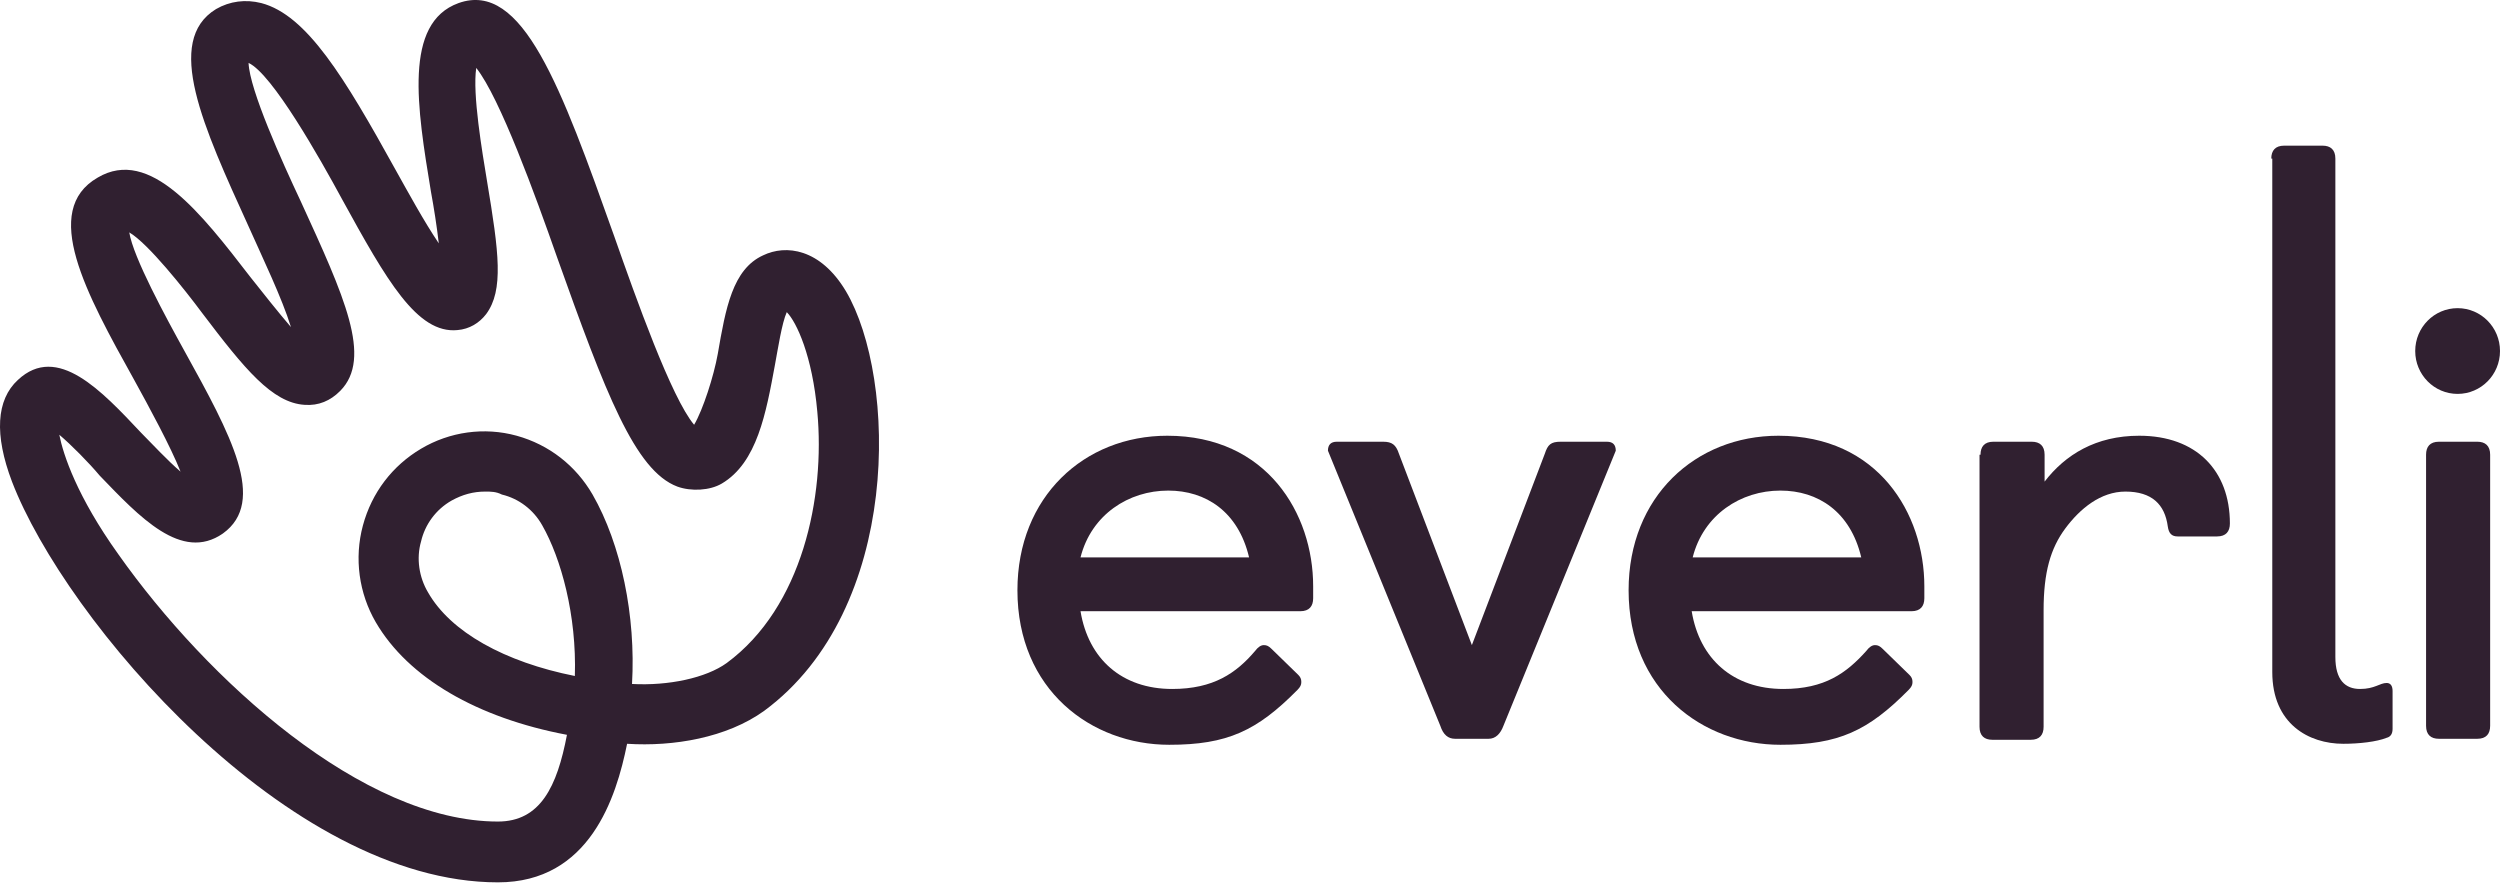
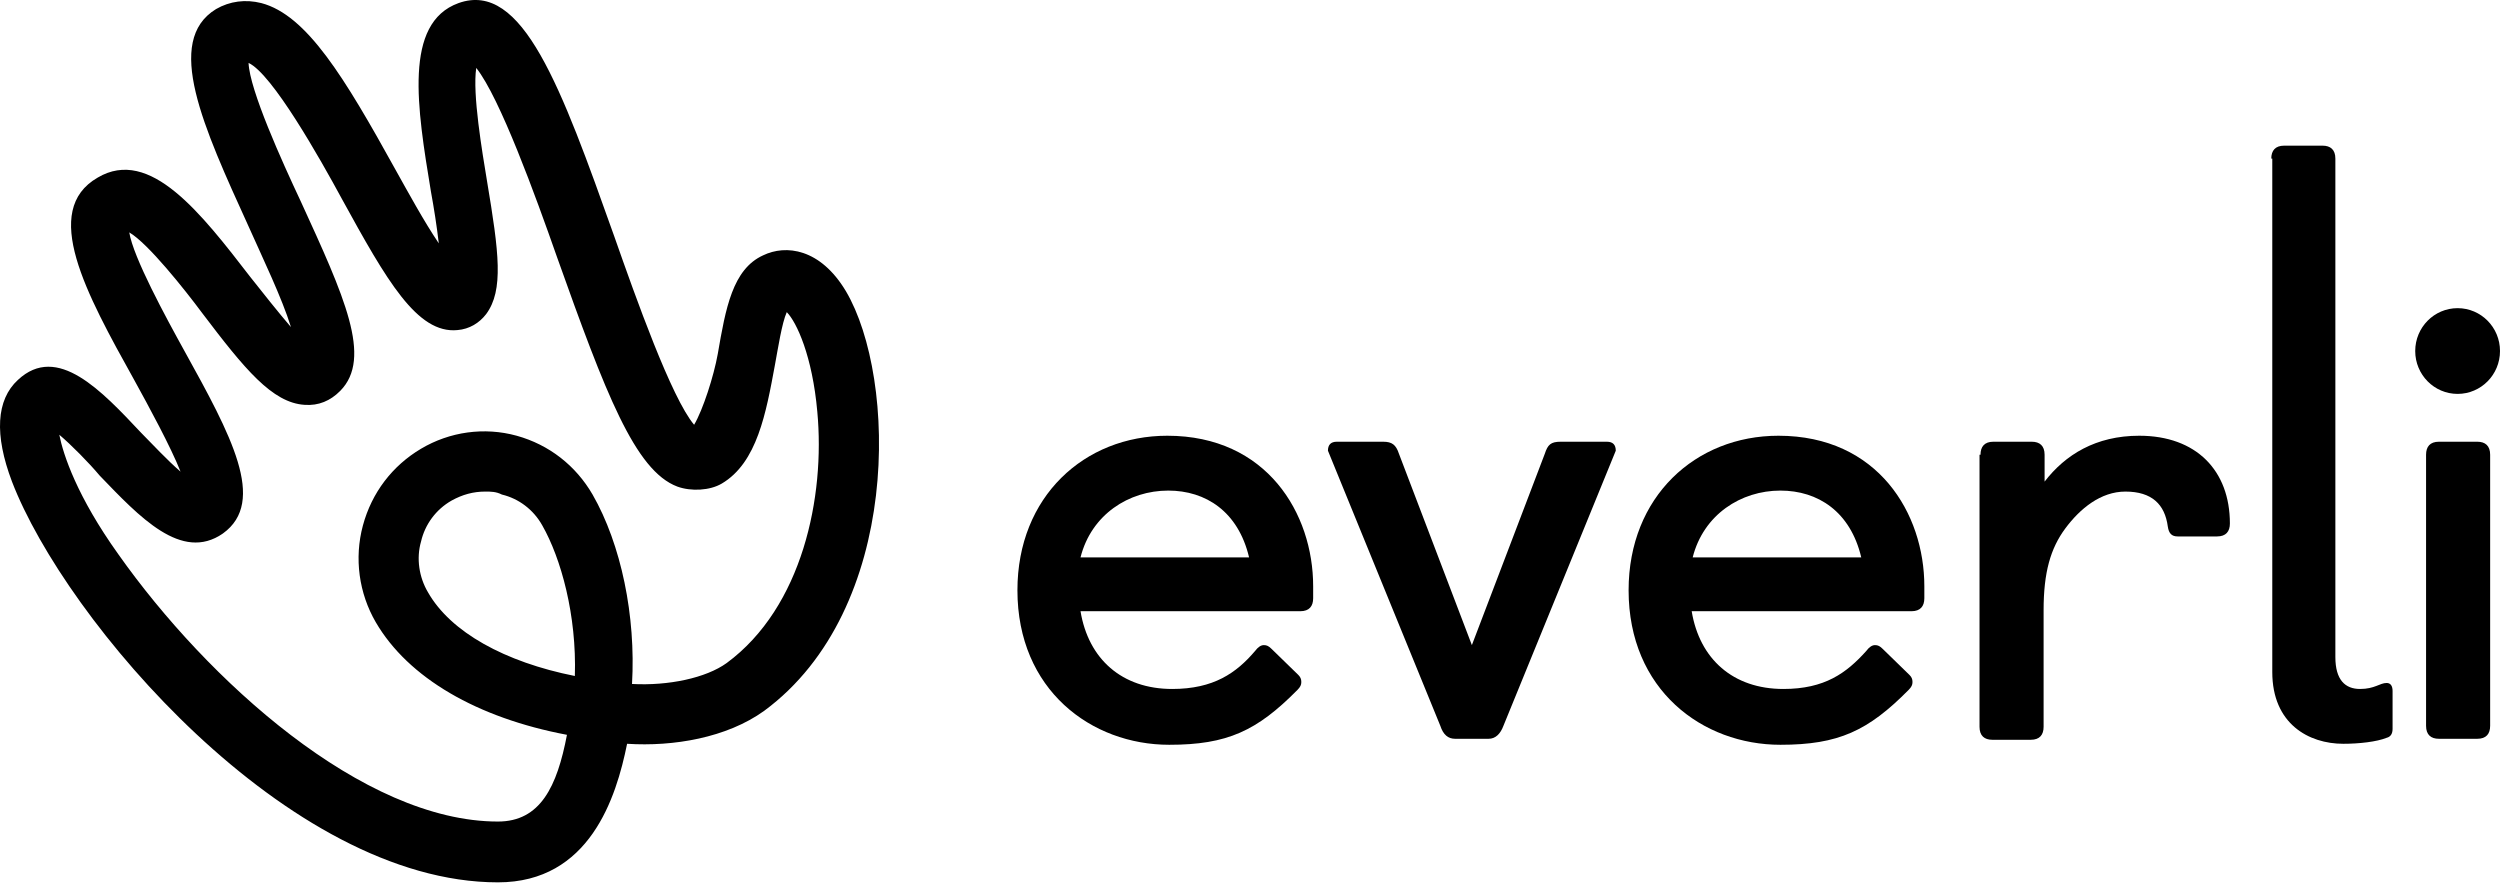
- <svg xmlns="http://www.w3.org/2000/svg" class="eds-icon" width="68" height="24" viewBox="0 0 68 24" fill="none">
-   <path d="M35.316 18.36C35.369 18.414 35.396 18.468 35.396 18.55C35.396 18.631 35.369 18.685 35.289 18.767C34.19 19.878 33.385 20.258 31.803 20.258C29.685 20.258 27.674 18.767 27.674 16.055C27.674 13.506 29.497 11.852 31.75 11.852C34.458 11.852 35.718 13.967 35.718 15.947V16.272C35.718 16.489 35.611 16.625 35.369 16.625H29.39C29.605 17.926 30.516 18.74 31.884 18.74C33.01 18.74 33.627 18.306 34.136 17.709C34.217 17.601 34.297 17.547 34.377 17.547C34.458 17.547 34.511 17.574 34.592 17.655L35.316 18.36ZM33.975 15.161C33.68 13.913 32.795 13.344 31.777 13.344C30.704 13.344 29.685 13.995 29.39 15.161H33.975Z" fill="#302030" />
-   <path d="M36.12 12.259C36.12 12.097 36.201 12.015 36.361 12.015H37.622C37.863 12.015 37.97 12.097 38.051 12.341L40.035 17.547L42.019 12.341C42.099 12.097 42.18 12.015 42.448 12.015H43.708C43.869 12.015 43.949 12.097 43.949 12.259L40.893 19.743C40.812 19.96 40.678 20.095 40.491 20.095H39.579C39.391 20.095 39.257 19.987 39.177 19.743L36.12 12.259Z" fill="#302030" />
-   <path d="M51.939 18.36C51.993 18.414 52.02 18.468 52.02 18.55C52.02 18.631 51.993 18.685 51.913 18.767C50.813 19.878 50.009 20.258 48.427 20.258C46.309 20.258 44.298 18.767 44.298 16.055C44.298 13.506 46.121 11.852 48.373 11.852C51.081 11.852 52.342 13.967 52.342 15.947V16.272C52.342 16.489 52.234 16.625 51.993 16.625H46.014C46.228 17.926 47.14 18.74 48.508 18.74C49.634 18.74 50.223 18.306 50.76 17.709C50.84 17.601 50.921 17.547 51.001 17.547C51.081 17.547 51.135 17.574 51.215 17.655L51.939 18.36ZM50.626 15.161C50.331 13.913 49.446 13.344 48.427 13.344C47.355 13.344 46.336 13.995 46.041 15.161H50.626Z" fill="#302030" />
-   <path d="M53.87 12.368C53.87 12.151 53.977 12.015 54.218 12.015H55.264C55.479 12.015 55.613 12.124 55.613 12.368V13.1C56.176 12.368 57.007 11.852 58.187 11.852C59.742 11.852 60.653 12.802 60.653 14.239C60.653 14.456 60.546 14.591 60.305 14.591H59.232C59.072 14.591 58.991 14.51 58.964 14.32C58.884 13.723 58.535 13.371 57.811 13.371C57.141 13.371 56.578 13.832 56.176 14.374C55.774 14.916 55.586 15.567 55.586 16.598V19.77C55.586 19.987 55.479 20.122 55.237 20.122H54.192C53.977 20.122 53.843 20.014 53.843 19.77V12.368H53.87Z" fill="#302030" />
-   <path d="M61.779 4.314C61.779 4.098 61.887 3.962 62.128 3.962H63.174C63.388 3.962 63.522 4.07 63.522 4.314V17.872C63.522 18.496 63.791 18.74 64.193 18.74C64.595 18.74 64.729 18.577 64.917 18.577C65.024 18.577 65.078 18.658 65.078 18.794V19.824C65.078 19.96 65.024 20.041 64.917 20.068C64.648 20.177 64.166 20.231 63.737 20.231C62.798 20.231 61.806 19.689 61.806 18.279V4.314H61.779Z" fill="#302030" />
-   <path d="M66.847 10.714C67.484 10.714 68 10.192 68 9.548C68 8.904 67.484 8.382 66.847 8.382C66.21 8.382 65.694 8.904 65.694 9.548C65.694 10.192 66.21 10.714 66.847 10.714Z" fill="#302030" />
-   <path d="M65.989 12.368C65.989 12.151 66.096 12.015 66.338 12.015H67.383C67.598 12.015 67.732 12.124 67.732 12.368V19.743C67.732 19.96 67.625 20.095 67.383 20.095H66.338C66.123 20.095 65.989 19.987 65.989 19.743V12.368Z" fill="#302030" />
-   <path d="M13.544 24C7.833 24 1.774 16.869 0.326 13.1C-0.157 11.825 -0.103 10.876 0.487 10.334C1.559 9.331 2.766 10.632 3.838 11.771C4.133 12.069 4.562 12.53 4.911 12.829C4.643 12.151 4.053 11.066 3.65 10.334C2.337 7.975 1.103 5.724 2.658 4.83C4.079 3.989 5.474 5.806 6.814 7.541C7.136 7.948 7.565 8.49 7.914 8.897C7.672 8.111 7.136 6.999 6.761 6.158C5.527 3.447 4.455 1.115 5.876 0.247C6.251 0.03 6.68 -0.024 7.109 0.084C8.343 0.41 9.362 2.091 10.756 4.613C11.104 5.236 11.533 6.023 11.935 6.619C11.882 6.158 11.801 5.643 11.721 5.209C11.346 2.932 10.97 0.627 12.472 0.084C14.214 -0.539 15.26 2.362 16.708 6.429C17.298 8.111 18.263 10.822 18.88 11.554C19.121 11.147 19.416 10.226 19.523 9.629C19.738 8.382 19.926 7.324 20.757 6.945C21.373 6.646 22.312 6.755 23.009 7.921C24.403 10.28 24.537 16.57 20.784 19.336C19.765 20.068 18.317 20.312 17.057 20.231C16.762 21.695 16.038 24 13.544 24ZM1.613 11.825C1.72 12.368 2.095 13.506 3.221 15.079C5.635 18.496 9.871 22.346 13.544 22.346C14.697 22.346 15.153 21.397 15.421 19.987C12.981 19.526 11.104 18.441 10.22 16.923C9.764 16.137 9.63 15.188 9.871 14.293C10.112 13.398 10.675 12.666 11.453 12.205C12.23 11.744 13.169 11.608 14.054 11.852C14.938 12.097 15.662 12.666 16.118 13.452C16.896 14.808 17.298 16.76 17.191 18.604C18.183 18.658 19.202 18.441 19.765 18.035C21.829 16.516 22.446 13.506 22.231 11.202C22.097 9.683 21.668 8.761 21.4 8.49C21.266 8.788 21.159 9.493 21.078 9.927C20.837 11.229 20.596 12.585 19.631 13.154C19.309 13.344 18.799 13.371 18.424 13.235C17.271 12.802 16.467 10.687 15.153 6.999C14.563 5.318 13.598 2.66 12.954 1.847C12.847 2.552 13.115 4.125 13.249 4.938C13.571 6.863 13.705 7.894 13.223 8.544C13.035 8.788 12.767 8.951 12.445 8.978C11.346 9.087 10.514 7.622 9.308 5.426C8.691 4.287 7.404 2.01 6.761 1.711C6.788 2.443 7.672 4.396 8.182 5.48C9.362 8.056 10.139 9.737 9.254 10.632C8.986 10.903 8.664 11.039 8.289 11.012C7.404 10.958 6.653 10.036 5.501 8.517C5.018 7.867 4.026 6.619 3.516 6.321C3.624 6.999 4.508 8.626 5.018 9.548C6.278 11.825 7.27 13.642 6.064 14.51C4.937 15.296 3.785 14.049 2.712 12.937C2.417 12.585 1.935 12.097 1.613 11.825ZM13.196 13.371C12.874 13.371 12.579 13.452 12.284 13.615C11.855 13.859 11.56 14.266 11.453 14.727C11.319 15.188 11.399 15.703 11.641 16.11C12.257 17.194 13.732 18.008 15.636 18.387C15.689 16.733 15.26 15.188 14.751 14.293C14.509 13.859 14.107 13.561 13.652 13.452C13.491 13.371 13.357 13.371 13.196 13.371Z" fill="#302030" />
+ <svg xmlns="http://www.w3.org/2000/svg" class="eds-icon" width="68" height="24" viewBox="0 0 68 24">
+   <path d="M35.316 18.36C35.369 18.414 35.396 18.468 35.396 18.55C35.396 18.631 35.369 18.685 35.289 18.767C34.19 19.878 33.385 20.258 31.803 20.258C29.685 20.258 27.674 18.767 27.674 16.055C27.674 13.506 29.497 11.852 31.75 11.852C34.458 11.852 35.718 13.967 35.718 15.947V16.272C35.718 16.489 35.611 16.625 35.369 16.625H29.39C29.605 17.926 30.516 18.74 31.884 18.74C33.01 18.74 33.627 18.306 34.136 17.709C34.217 17.601 34.297 17.547 34.377 17.547C34.458 17.547 34.511 17.574 34.592 17.655L35.316 18.36ZM33.975 15.161C33.68 13.913 32.795 13.344 31.777 13.344C30.704 13.344 29.685 13.995 29.39 15.161H33.975Z" />
+   <path d="M36.12 12.259C36.12 12.097 36.201 12.015 36.361 12.015H37.622C37.863 12.015 37.97 12.097 38.051 12.341L40.035 17.547L42.019 12.341C42.099 12.097 42.18 12.015 42.448 12.015H43.708C43.869 12.015 43.949 12.097 43.949 12.259L40.893 19.743C40.812 19.96 40.678 20.095 40.491 20.095H39.579C39.391 20.095 39.257 19.987 39.177 19.743L36.12 12.259Z" />
+   <path d="M51.939 18.36C51.993 18.414 52.02 18.468 52.02 18.55C52.02 18.631 51.993 18.685 51.913 18.767C50.813 19.878 50.009 20.258 48.427 20.258C46.309 20.258 44.298 18.767 44.298 16.055C44.298 13.506 46.121 11.852 48.373 11.852C51.081 11.852 52.342 13.967 52.342 15.947V16.272C52.342 16.489 52.234 16.625 51.993 16.625H46.014C46.228 17.926 47.14 18.74 48.508 18.74C49.634 18.74 50.223 18.306 50.76 17.709C50.84 17.601 50.921 17.547 51.001 17.547C51.081 17.547 51.135 17.574 51.215 17.655L51.939 18.36ZM50.626 15.161C50.331 13.913 49.446 13.344 48.427 13.344C47.355 13.344 46.336 13.995 46.041 15.161H50.626Z" />
+   <path d="M53.87 12.368C53.87 12.151 53.977 12.015 54.218 12.015H55.264C55.479 12.015 55.613 12.124 55.613 12.368V13.1C56.176 12.368 57.007 11.852 58.187 11.852C59.742 11.852 60.653 12.802 60.653 14.239C60.653 14.456 60.546 14.591 60.305 14.591H59.232C59.072 14.591 58.991 14.51 58.964 14.32C58.884 13.723 58.535 13.371 57.811 13.371C57.141 13.371 56.578 13.832 56.176 14.374C55.774 14.916 55.586 15.567 55.586 16.598V19.77C55.586 19.987 55.479 20.122 55.237 20.122H54.192C53.977 20.122 53.843 20.014 53.843 19.77V12.368H53.87Z" />
+   <path d="M61.779 4.314C61.779 4.098 61.887 3.962 62.128 3.962H63.174C63.388 3.962 63.522 4.07 63.522 4.314V17.872C63.522 18.496 63.791 18.74 64.193 18.74C64.595 18.74 64.729 18.577 64.917 18.577C65.024 18.577 65.078 18.658 65.078 18.794V19.824C65.078 19.96 65.024 20.041 64.917 20.068C64.648 20.177 64.166 20.231 63.737 20.231C62.798 20.231 61.806 19.689 61.806 18.279V4.314H61.779Z" />
+   <path d="M66.847 10.714C67.484 10.714 68 10.192 68 9.548C68 8.904 67.484 8.382 66.847 8.382C66.21 8.382 65.694 8.904 65.694 9.548C65.694 10.192 66.21 10.714 66.847 10.714Z" />
+   <path d="M65.989 12.368C65.989 12.151 66.096 12.015 66.338 12.015H67.383C67.598 12.015 67.732 12.124 67.732 12.368V19.743C67.732 19.96 67.625 20.095 67.383 20.095H66.338C66.123 20.095 65.989 19.987 65.989 19.743V12.368Z" />
+   <path d="M13.544 24C7.833 24 1.774 16.869 0.326 13.1C-0.157 11.825 -0.103 10.876 0.487 10.334C1.559 9.331 2.766 10.632 3.838 11.771C4.133 12.069 4.562 12.53 4.911 12.829C4.643 12.151 4.053 11.066 3.65 10.334C2.337 7.975 1.103 5.724 2.658 4.83C4.079 3.989 5.474 5.806 6.814 7.541C7.136 7.948 7.565 8.49 7.914 8.897C7.672 8.111 7.136 6.999 6.761 6.158C5.527 3.447 4.455 1.115 5.876 0.247C6.251 0.03 6.68 -0.024 7.109 0.084C8.343 0.41 9.362 2.091 10.756 4.613C11.104 5.236 11.533 6.023 11.935 6.619C11.882 6.158 11.801 5.643 11.721 5.209C11.346 2.932 10.97 0.627 12.472 0.084C14.214 -0.539 15.26 2.362 16.708 6.429C17.298 8.111 18.263 10.822 18.88 11.554C19.121 11.147 19.416 10.226 19.523 9.629C19.738 8.382 19.926 7.324 20.757 6.945C21.373 6.646 22.312 6.755 23.009 7.921C24.403 10.28 24.537 16.57 20.784 19.336C19.765 20.068 18.317 20.312 17.057 20.231C16.762 21.695 16.038 24 13.544 24ZM1.613 11.825C1.72 12.368 2.095 13.506 3.221 15.079C5.635 18.496 9.871 22.346 13.544 22.346C14.697 22.346 15.153 21.397 15.421 19.987C12.981 19.526 11.104 18.441 10.22 16.923C9.764 16.137 9.63 15.188 9.871 14.293C10.112 13.398 10.675 12.666 11.453 12.205C12.23 11.744 13.169 11.608 14.054 11.852C14.938 12.097 15.662 12.666 16.118 13.452C16.896 14.808 17.298 16.76 17.191 18.604C18.183 18.658 19.202 18.441 19.765 18.035C21.829 16.516 22.446 13.506 22.231 11.202C22.097 9.683 21.668 8.761 21.4 8.49C21.266 8.788 21.159 9.493 21.078 9.927C20.837 11.229 20.596 12.585 19.631 13.154C19.309 13.344 18.799 13.371 18.424 13.235C17.271 12.802 16.467 10.687 15.153 6.999C14.563 5.318 13.598 2.66 12.954 1.847C12.847 2.552 13.115 4.125 13.249 4.938C13.571 6.863 13.705 7.894 13.223 8.544C13.035 8.788 12.767 8.951 12.445 8.978C11.346 9.087 10.514 7.622 9.308 5.426C8.691 4.287 7.404 2.01 6.761 1.711C6.788 2.443 7.672 4.396 8.182 5.48C9.362 8.056 10.139 9.737 9.254 10.632C8.986 10.903 8.664 11.039 8.289 11.012C7.404 10.958 6.653 10.036 5.501 8.517C5.018 7.867 4.026 6.619 3.516 6.321C3.624 6.999 4.508 8.626 5.018 9.548C6.278 11.825 7.27 13.642 6.064 14.51C4.937 15.296 3.785 14.049 2.712 12.937C2.417 12.585 1.935 12.097 1.613 11.825ZM13.196 13.371C12.874 13.371 12.579 13.452 12.284 13.615C11.855 13.859 11.56 14.266 11.453 14.727C11.319 15.188 11.399 15.703 11.641 16.11C12.257 17.194 13.732 18.008 15.636 18.387C15.689 16.733 15.26 15.188 14.751 14.293C14.509 13.859 14.107 13.561 13.652 13.452C13.491 13.371 13.357 13.371 13.196 13.371Z" />
</svg>
